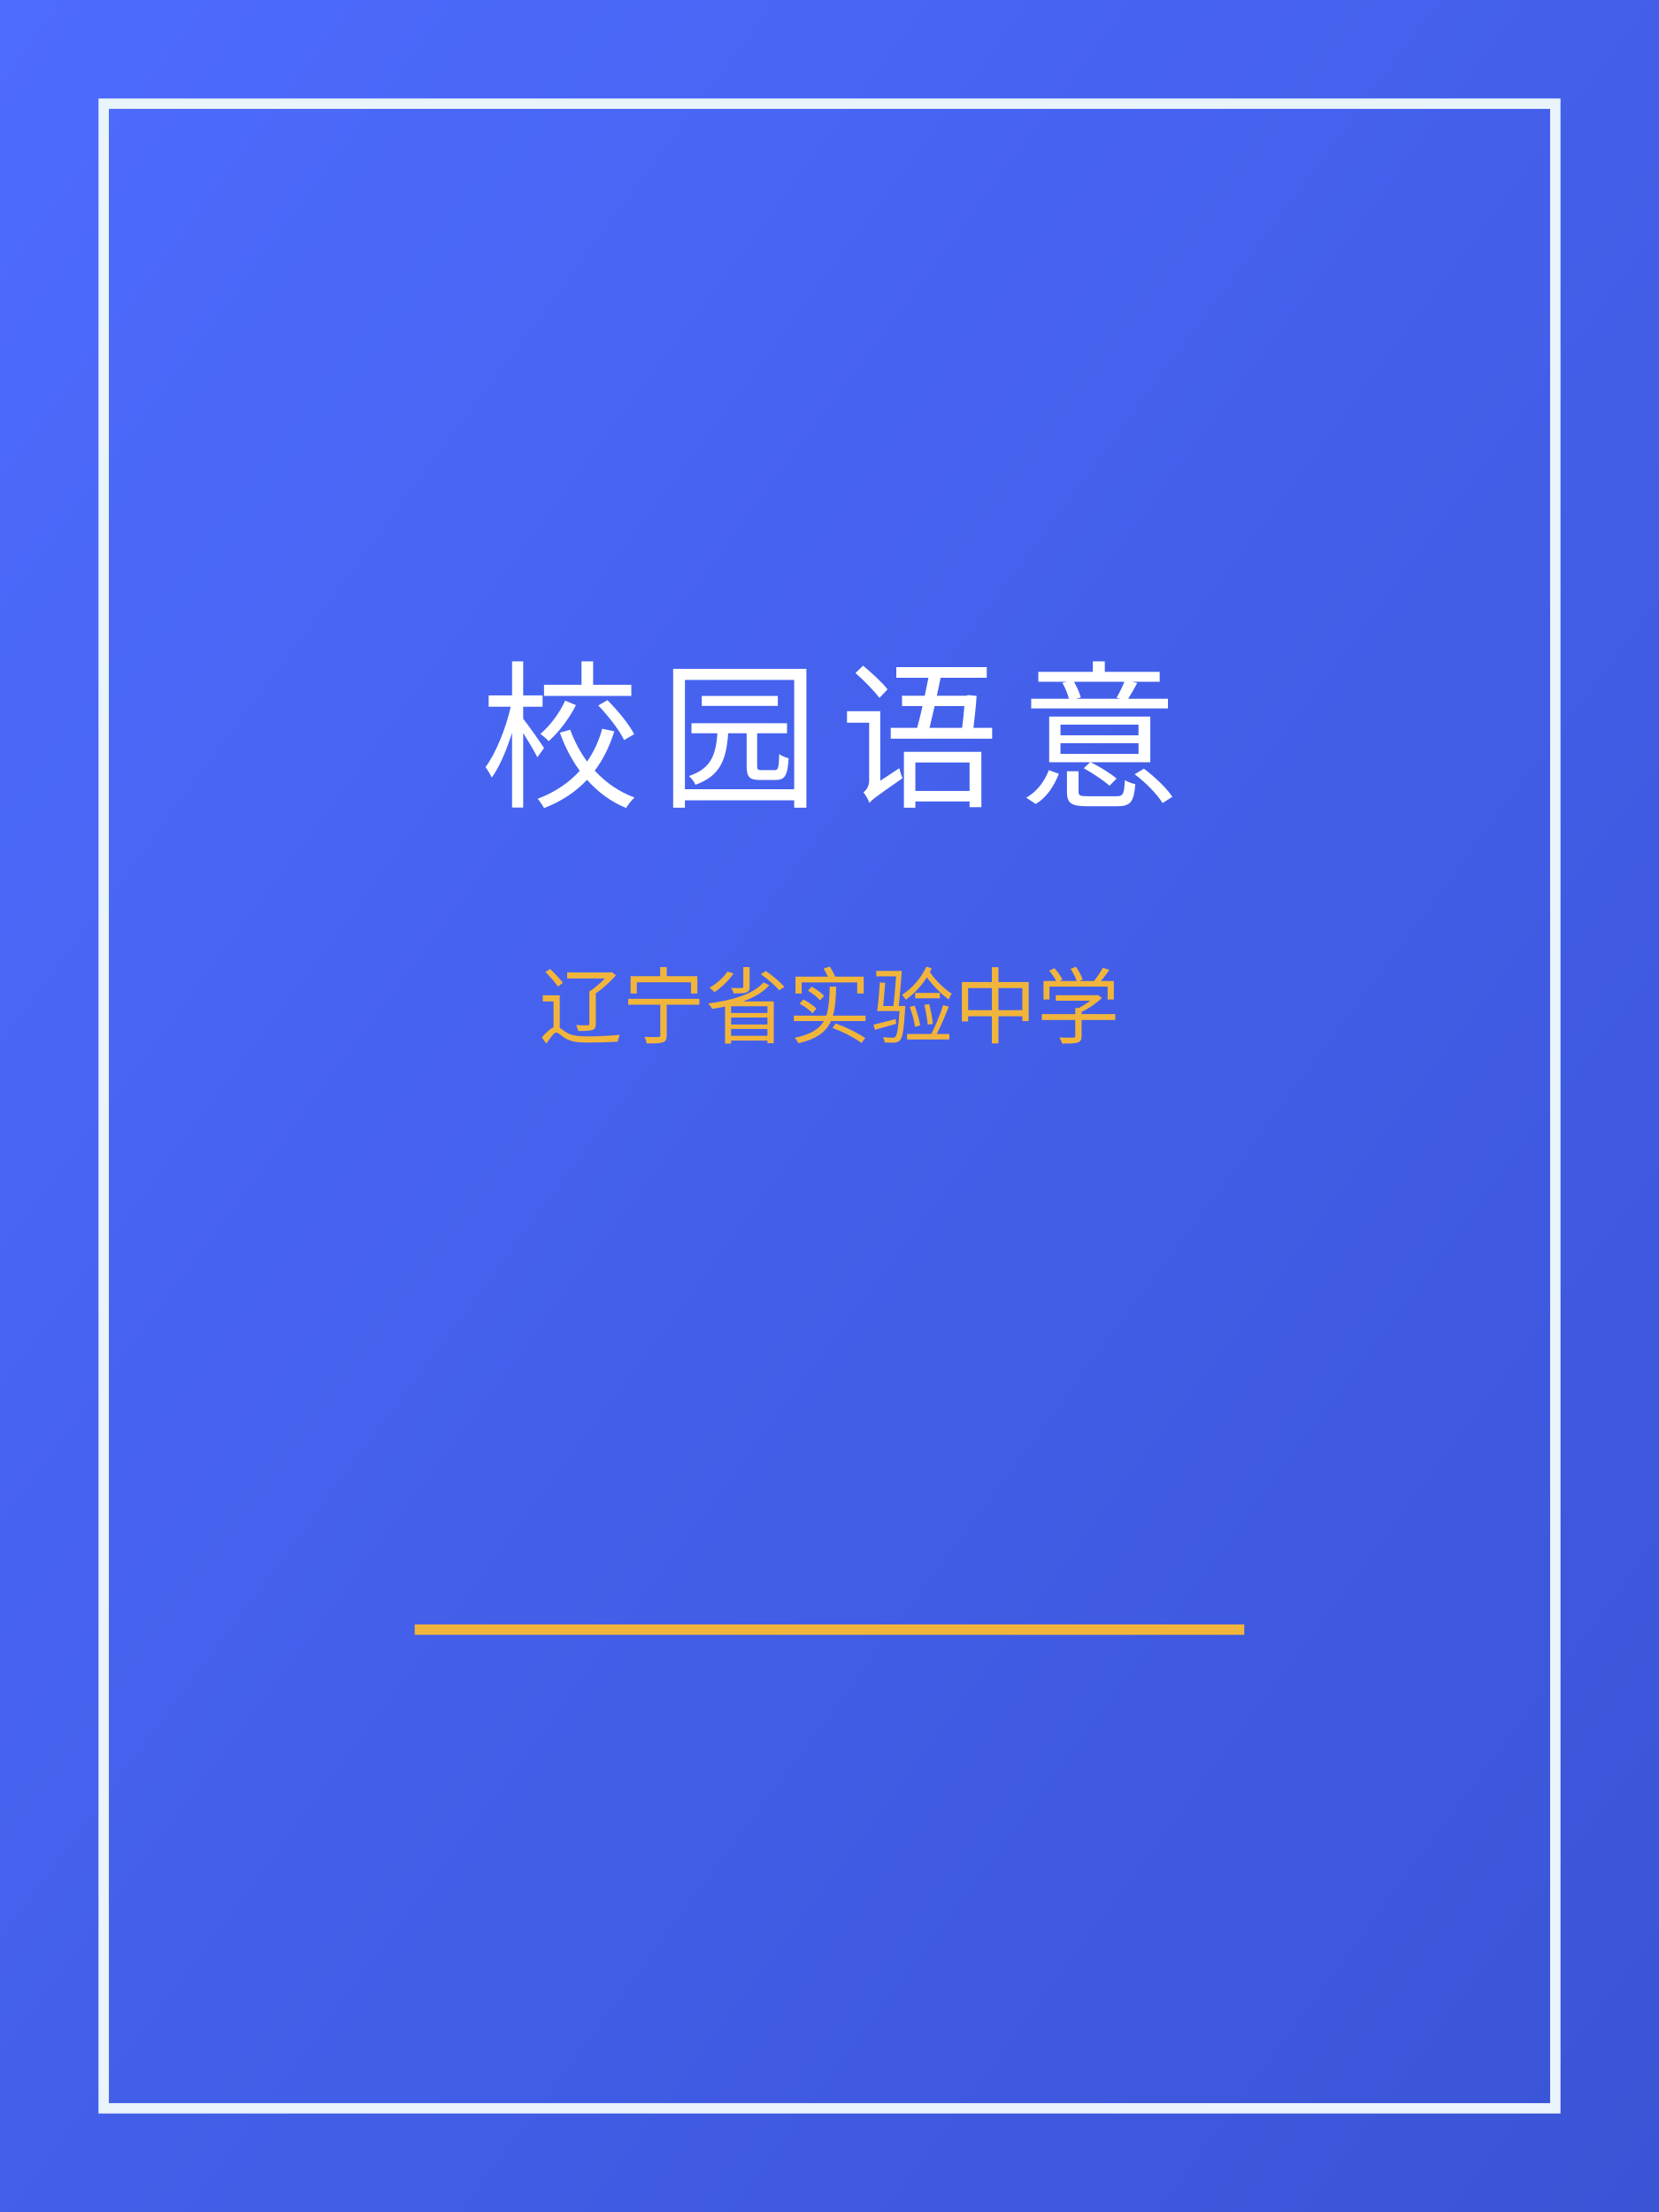
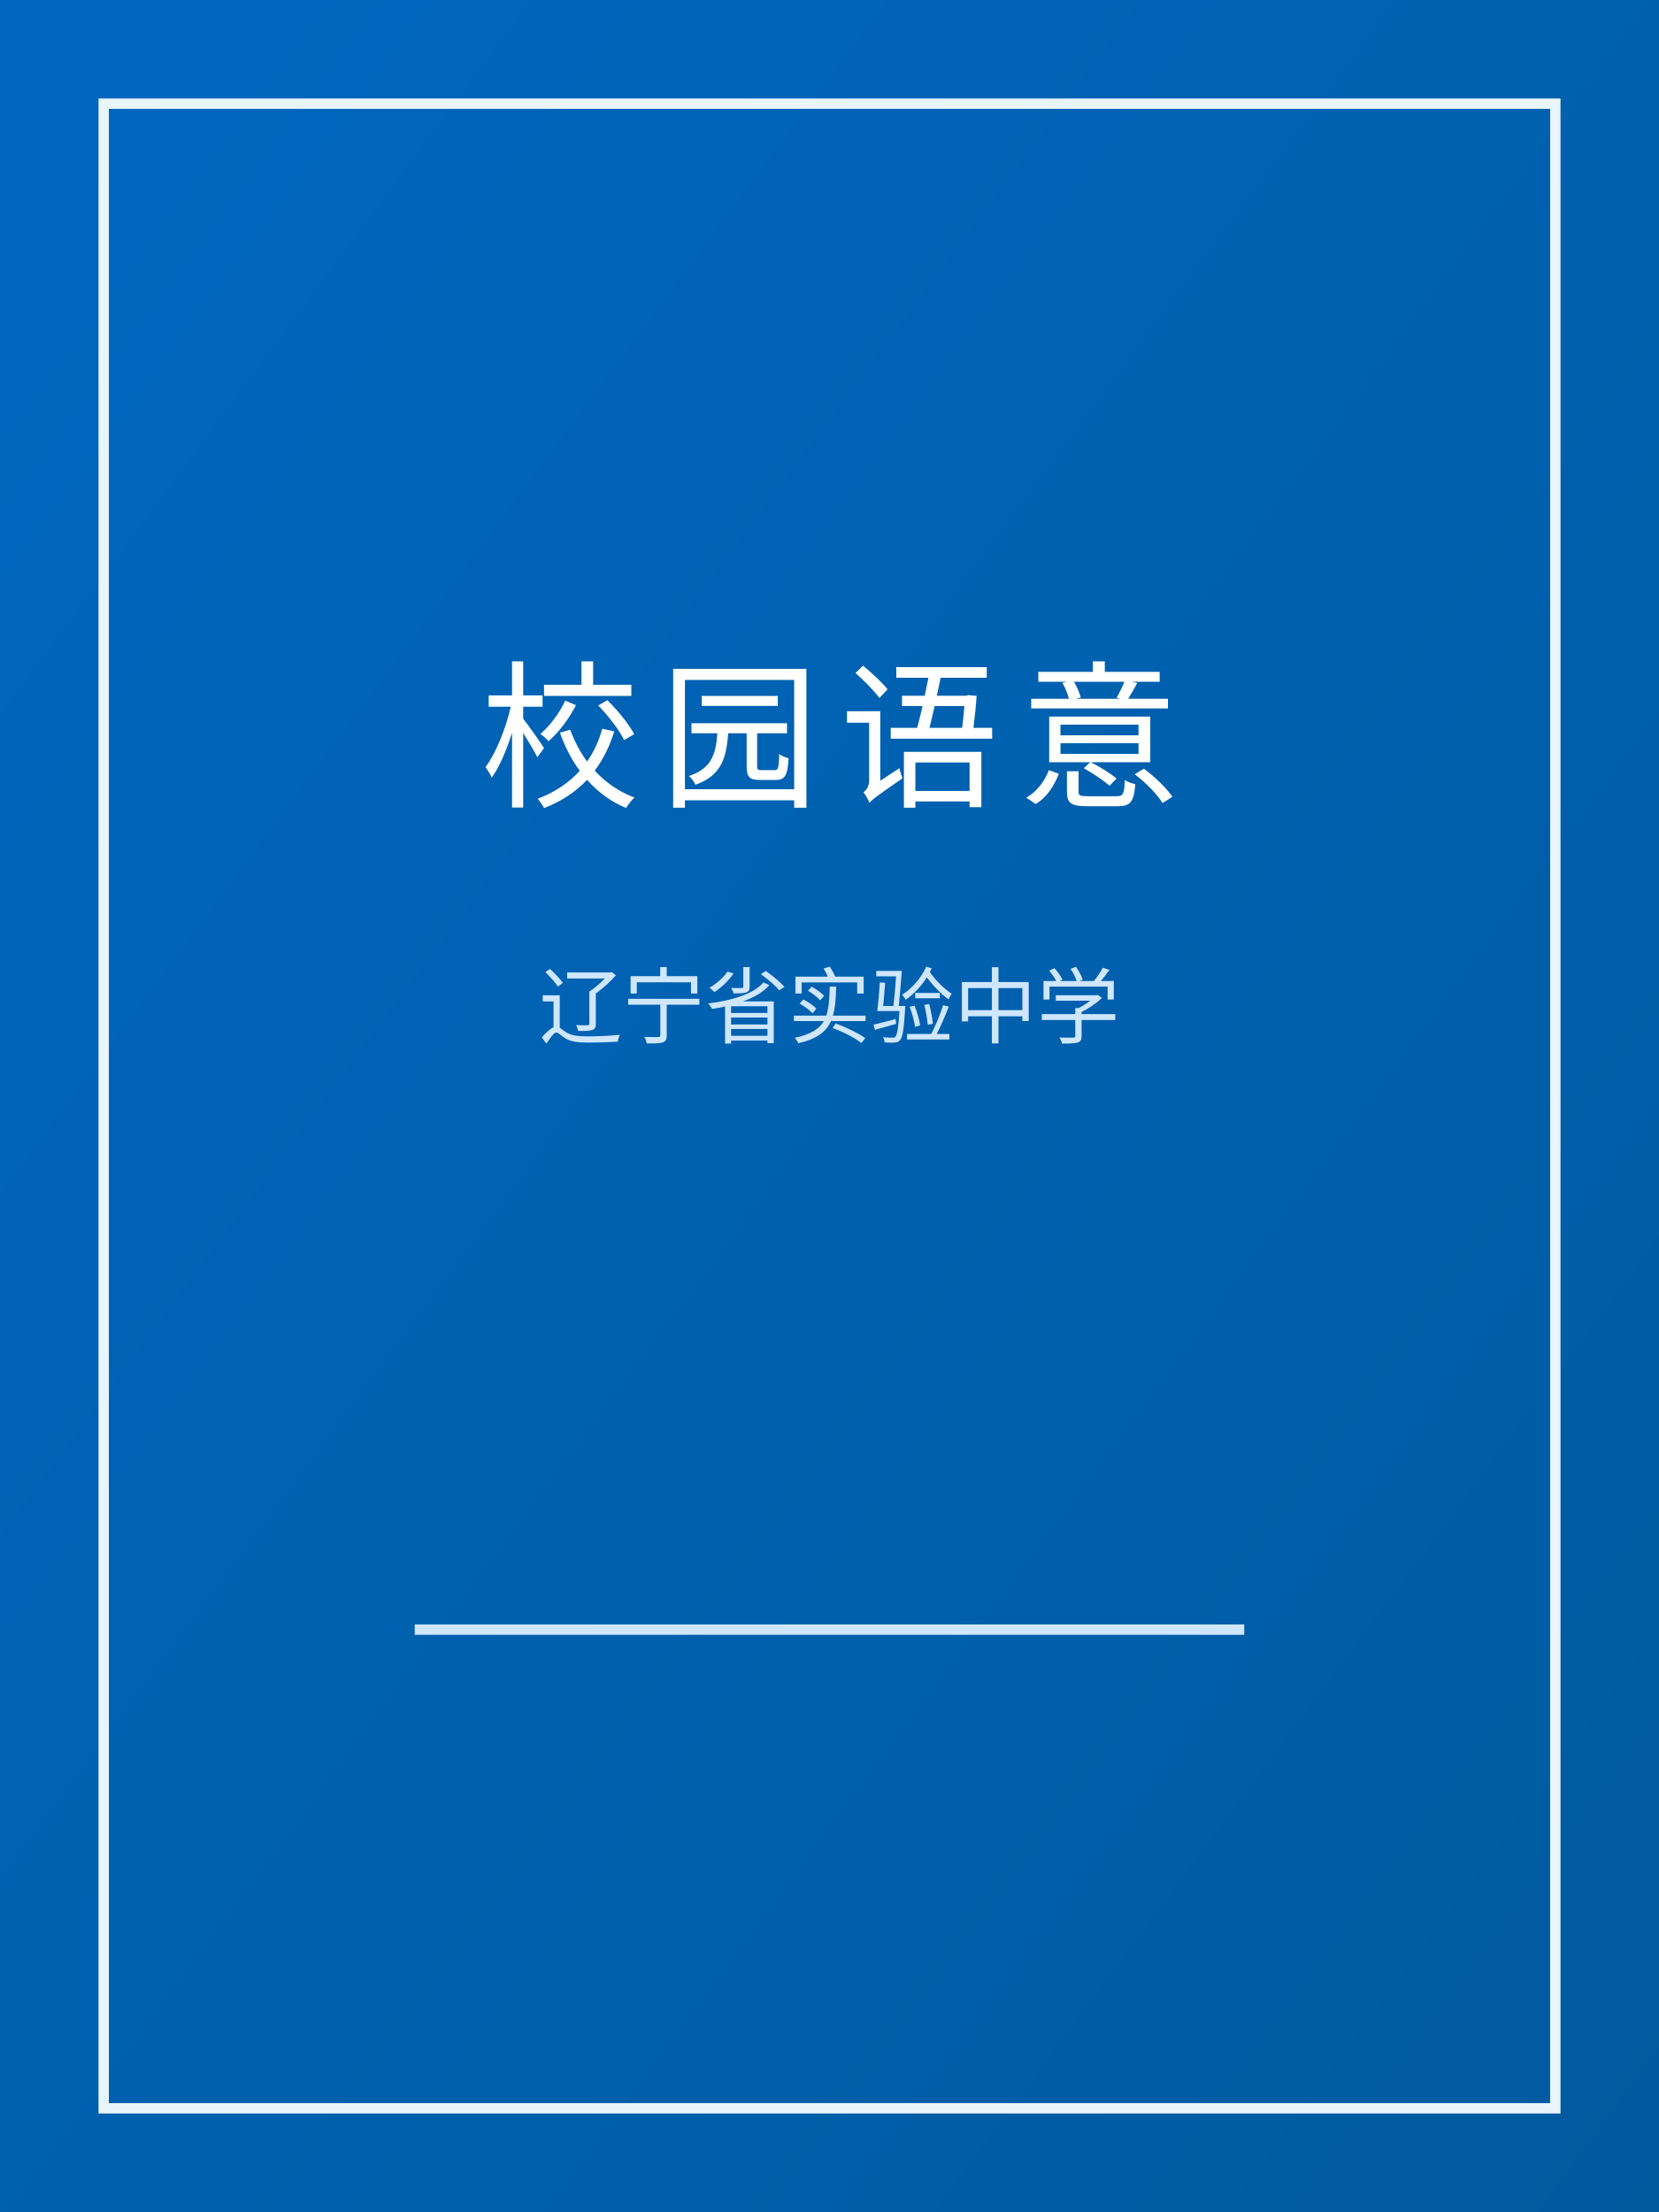
<svg xmlns="http://www.w3.org/2000/svg" viewBox="0 0 480 640" preserveAspectRatio="xMidYMid slice">
  <defs>
    <linearGradient id="cv" x1="0" y1="0" x2="1" y2="1">
-       <stop offset="0" stop-color="#4d6bfe" />
-       <stop offset="1" stop-color="#3a54d6" />
+       <stop offset="0" stop-color="#0067c0" />
+       <stop offset="1" stop-color="#005a9e" />
    </linearGradient>
  </defs>
  <rect width="480" height="640" fill="url(#cv)" />
  <rect x="30" y="30" width="420" height="580" fill="none" stroke="#eaf4fb" stroke-width="3" />
  <text x="240" y="230" font-family="'Microsoft YaHei','SimHei',sans-serif" font-size="46" fill="#ffffff" text-anchor="middle" letter-spacing="6">校园语意</text>
-   <text x="240" y="300" font-family="'Microsoft YaHei','SimHei',sans-serif" font-size="24" fill="#f2b53c" text-anchor="middle">辽宁省实验中学</text>
-   <rect x="120" y="470" width="240" height="3" fill="#f2b53c" />
+   <text x="240" y="300" font-family="'Microsoft YaHei','SimHei',sans-serif" font-size="24" fill="#cfe6ff" text-anchor="middle">辽宁省实验中学</text>
+   <rect x="120" y="470" width="240" height="3" fill="#cfe6ff" />
</svg>
